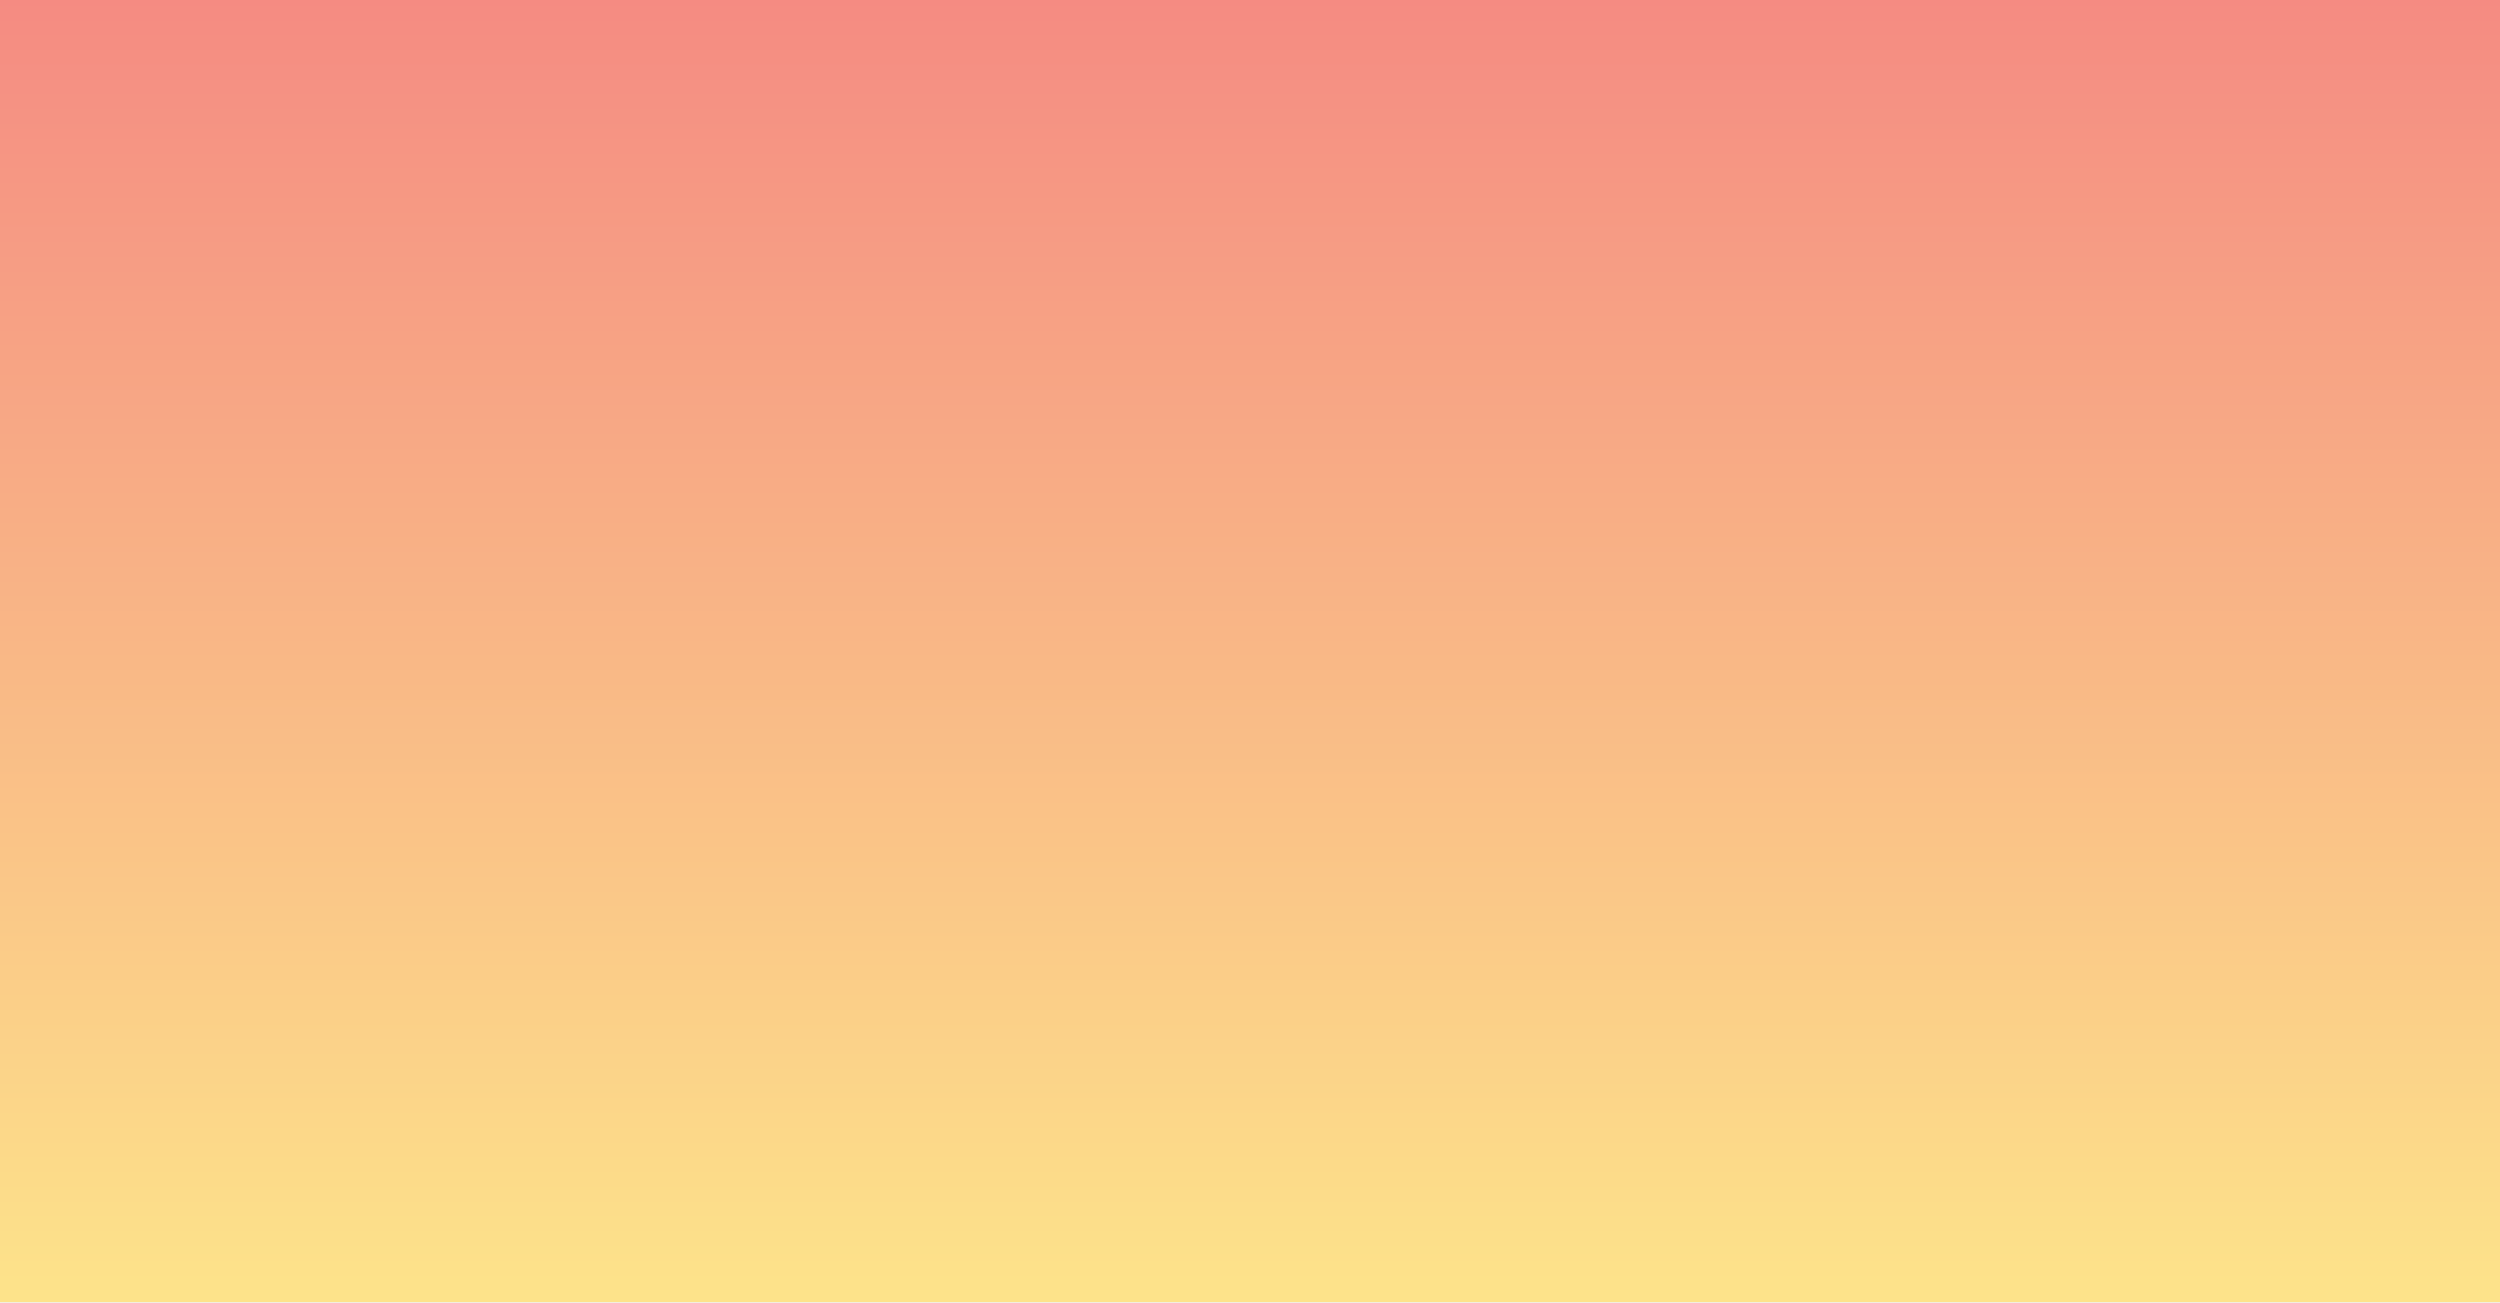
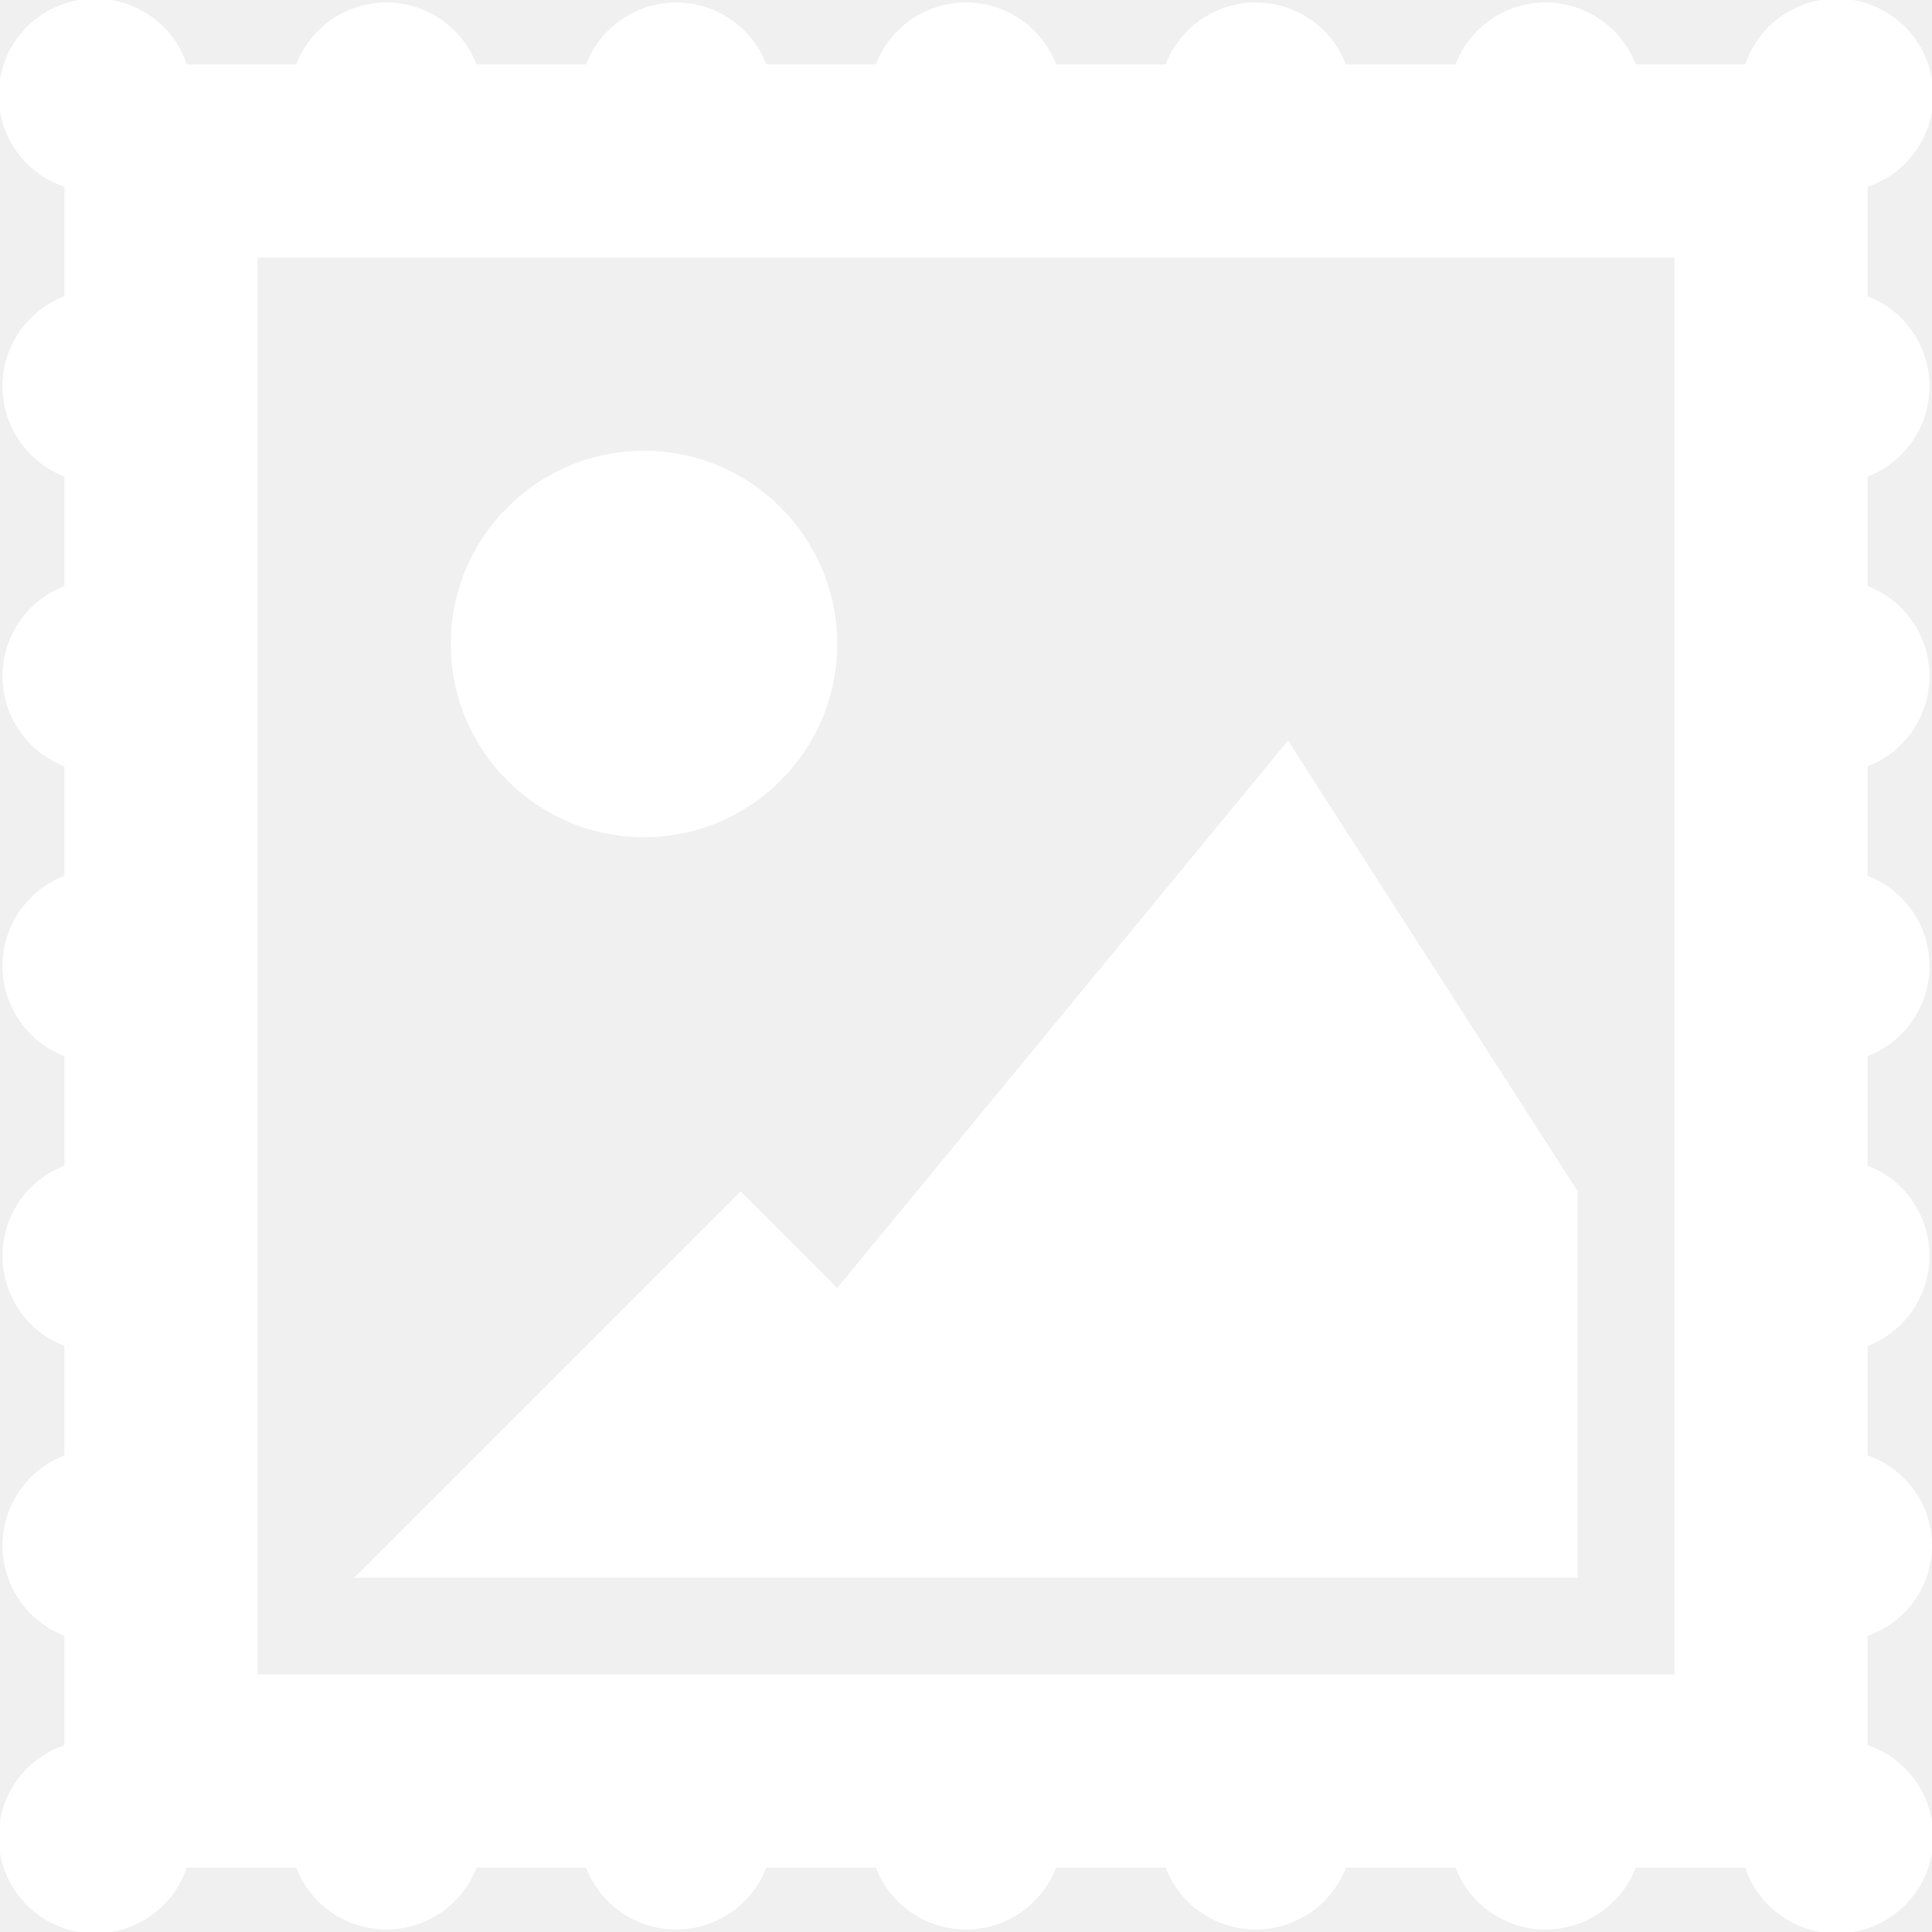
- <svg xmlns="http://www.w3.org/2000/svg" xmlns:xlink="http://www.w3.org/1999/xlink" width="1920" height="1000" viewBox="0 0 1920 1000">
+ <svg xmlns="http://www.w3.org/2000/svg" xmlns:xlink="http://www.w3.org/1999/xlink" width="30" height="30" viewBox="0 0 30 30">
  <defs>
-     <path id="zvoga" d="M0 1000V0h1920v1000z" />
-     <linearGradient id="zvogb" x1="960" x2="960" y1="1000" gradientUnits="userSpaceOnUse">
-       <stop offset="0" stop-color="#fce38a" stop-opacity=".9" />
-       <stop offset="1" stop-color="#f38181" stop-opacity=".9" />
-     </linearGradient>
+     <path id="qm0ma" d="M735 6994c0 .65-.42 1.2-1 1.4v1.7a1.5 1.5 0 1 1-1.9 1.9h-1.7a1.5 1.5 0 0 1-2.8 0h-1.7a1.5 1.5 0 0 1-2.8 0h-1.7a1.5 1.5 0 0 1-2.8 0h-1.7a1.5 1.5 0 0 1-2.8 0h-1.7a1.5 1.5 0 0 1-2.8 0h-1.7a1.5 1.5 0 1 1-1.9-1.9v-1.7a1.5 1.5 0 0 1 0-2.8v-1.7a1.5 1.5 0 0 1 0-2.8v-1.7a1.5 1.5 0 0 1 0-2.8v-1.7a1.5 1.5 0 0 1 0-2.8v-1.7a1.5 1.5 0 0 1 0-2.8v-1.7a1.5 1.5 0 1 1 1.9-1.9h1.7a1.5 1.5 0 0 1 2.8 0h1.7a1.5 1.5 0 0 1 2.8 0h1.7a1.5 1.5 0 0 1 2.8 0h1.7a1.5 1.5 0 0 1 2.8 0h1.7a1.5 1.5 0 0 1 2.8 0h1.7a1.5 1.5 0 1 1 1.9 1.9v1.7a1.5 1.5 0 0 1 0 2.8v1.7a1.5 1.5 0 0 1 0 2.8v1.7a1.5 1.5 0 0 1 0 2.8v1.7a1.5 1.5 0 0 1 0 2.8v1.7c.58.2 1 .75 1 1.4zm-4-20h-22v22h22zm-13 16l7-8.5 4.5 7v6h-19l6-6zm-3-7a3 3 0 1 1 0-6 3 3 0 0 1 0 6z" />
  </defs>
  <g>
-     <g>
-       <use fill="#fce38a" xlink:href="#zvoga" />
-       <use fill="url(#zvogb)" xlink:href="#zvoga" />
+     <g transform="translate(-705 -6970)">
+       <use fill="#fff" xlink:href="#qm0ma" />
    </g>
  </g>
</svg>
